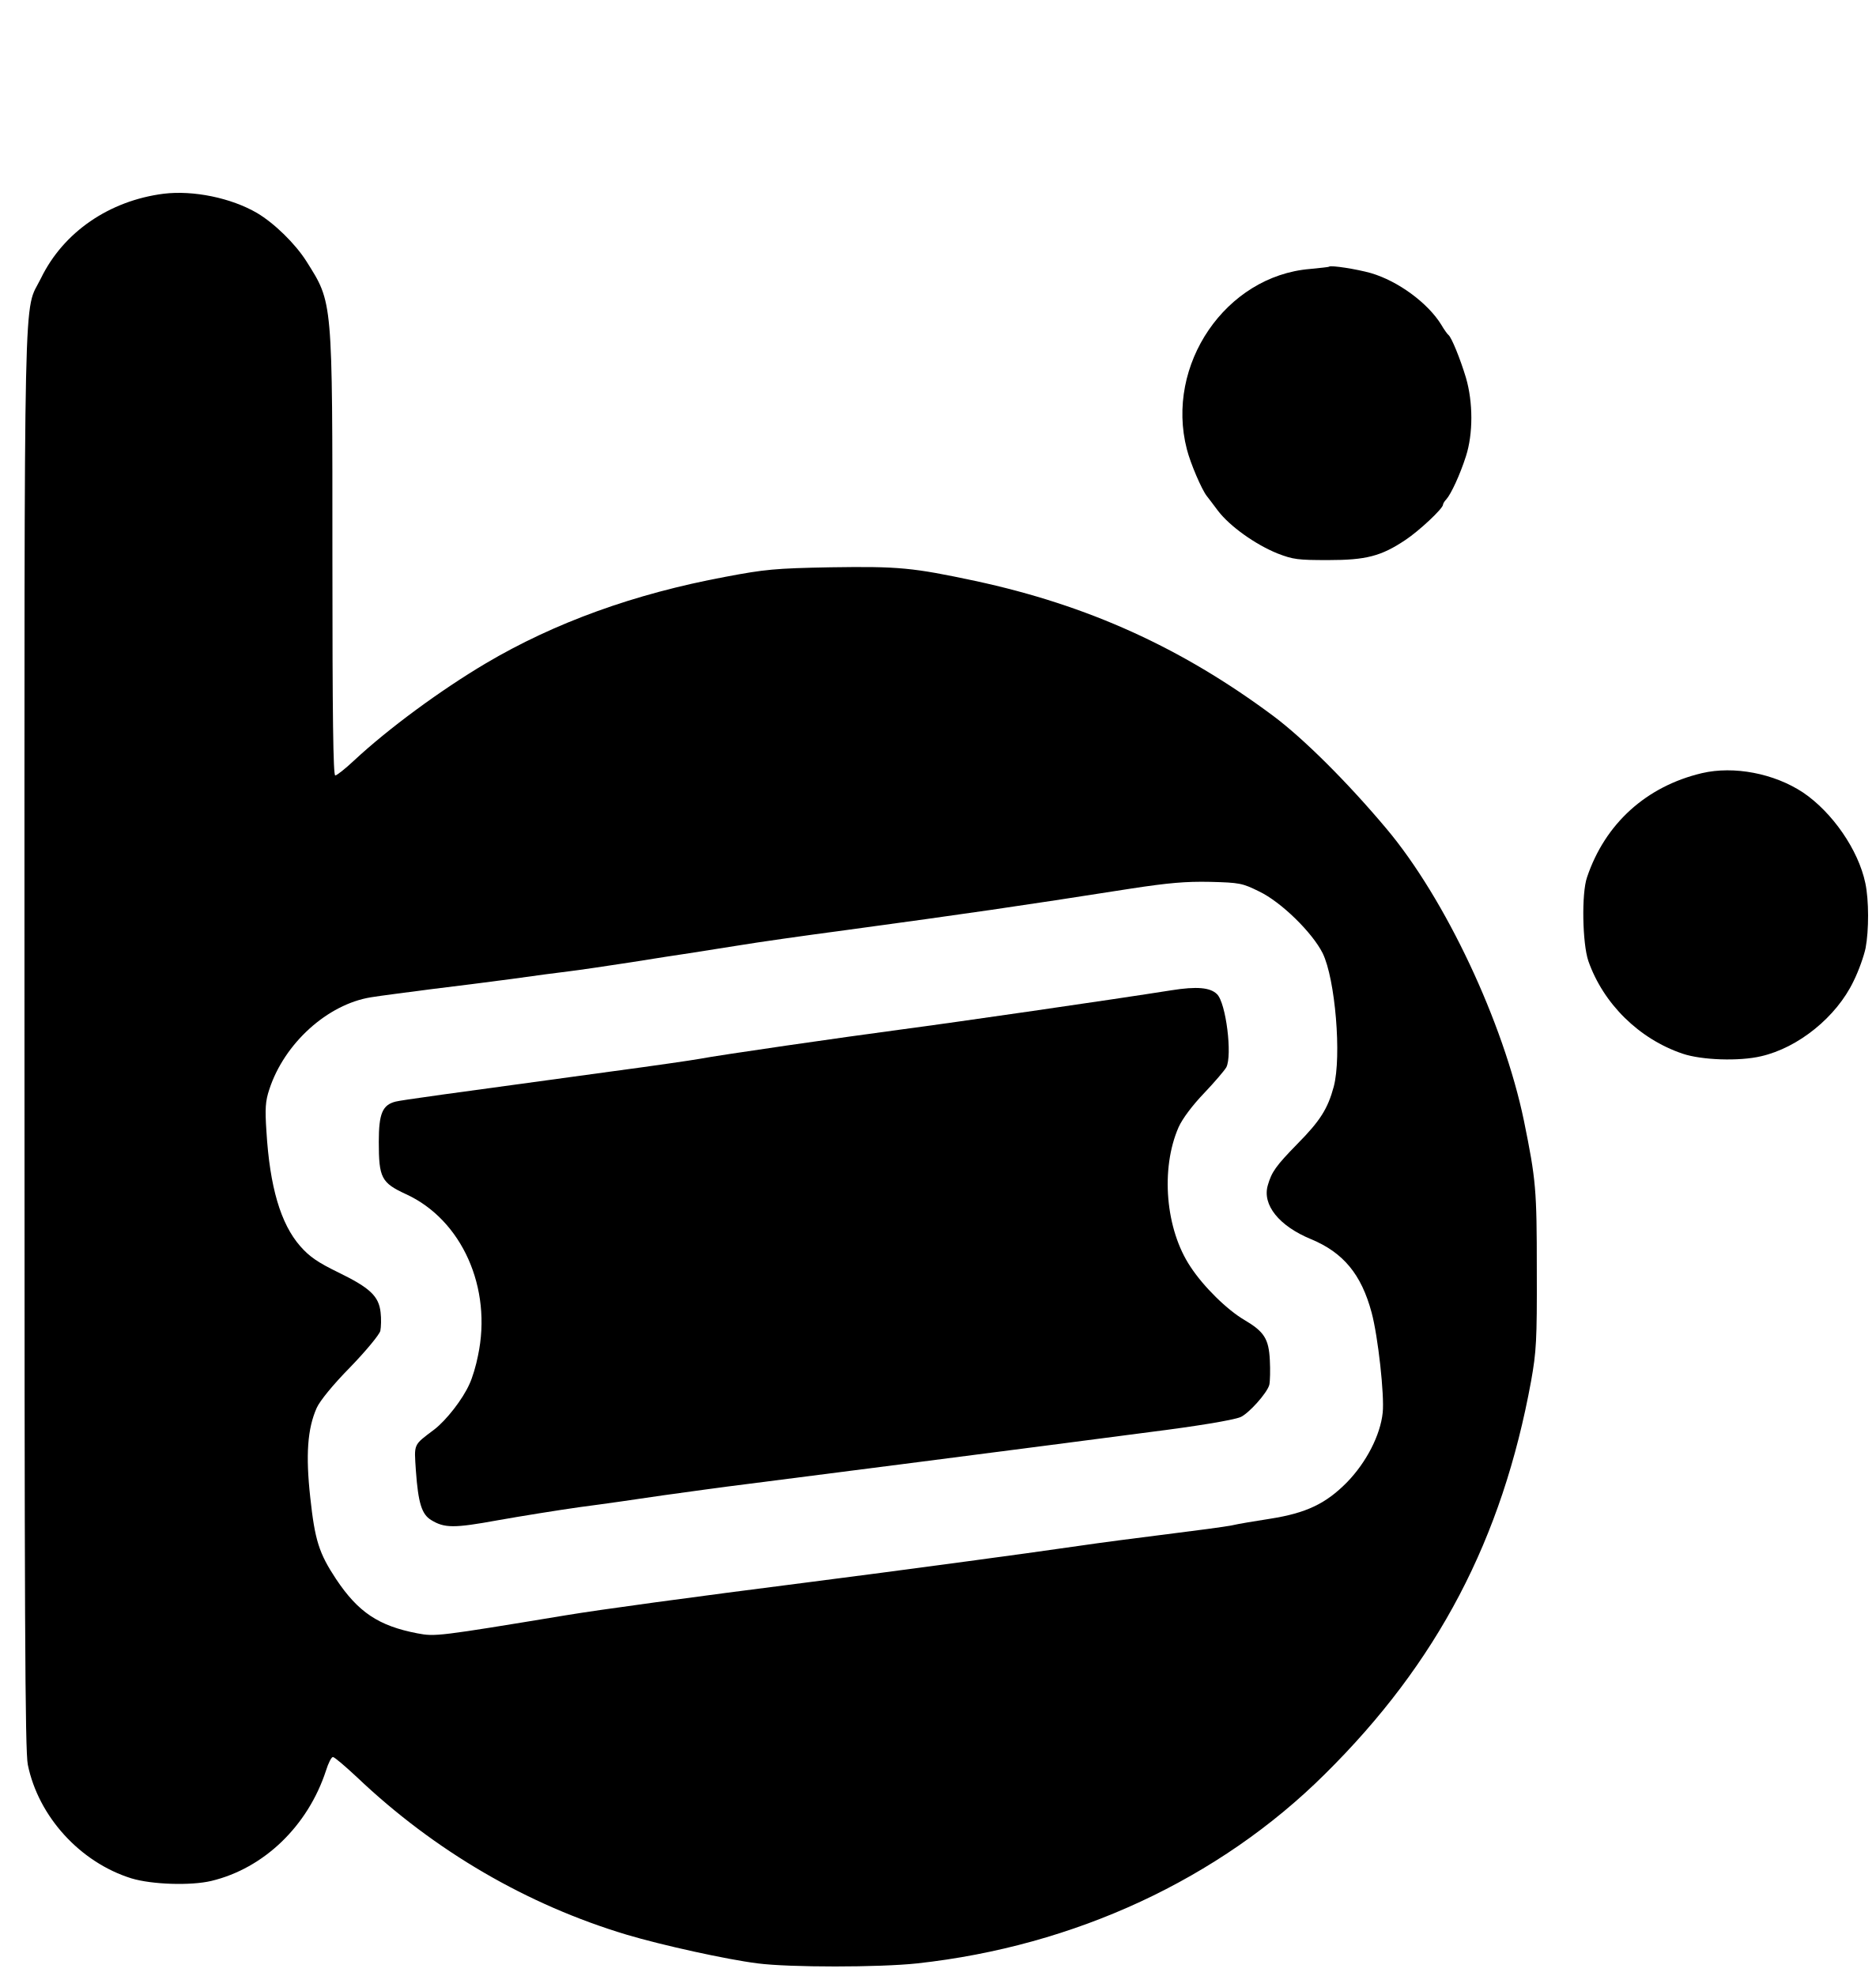
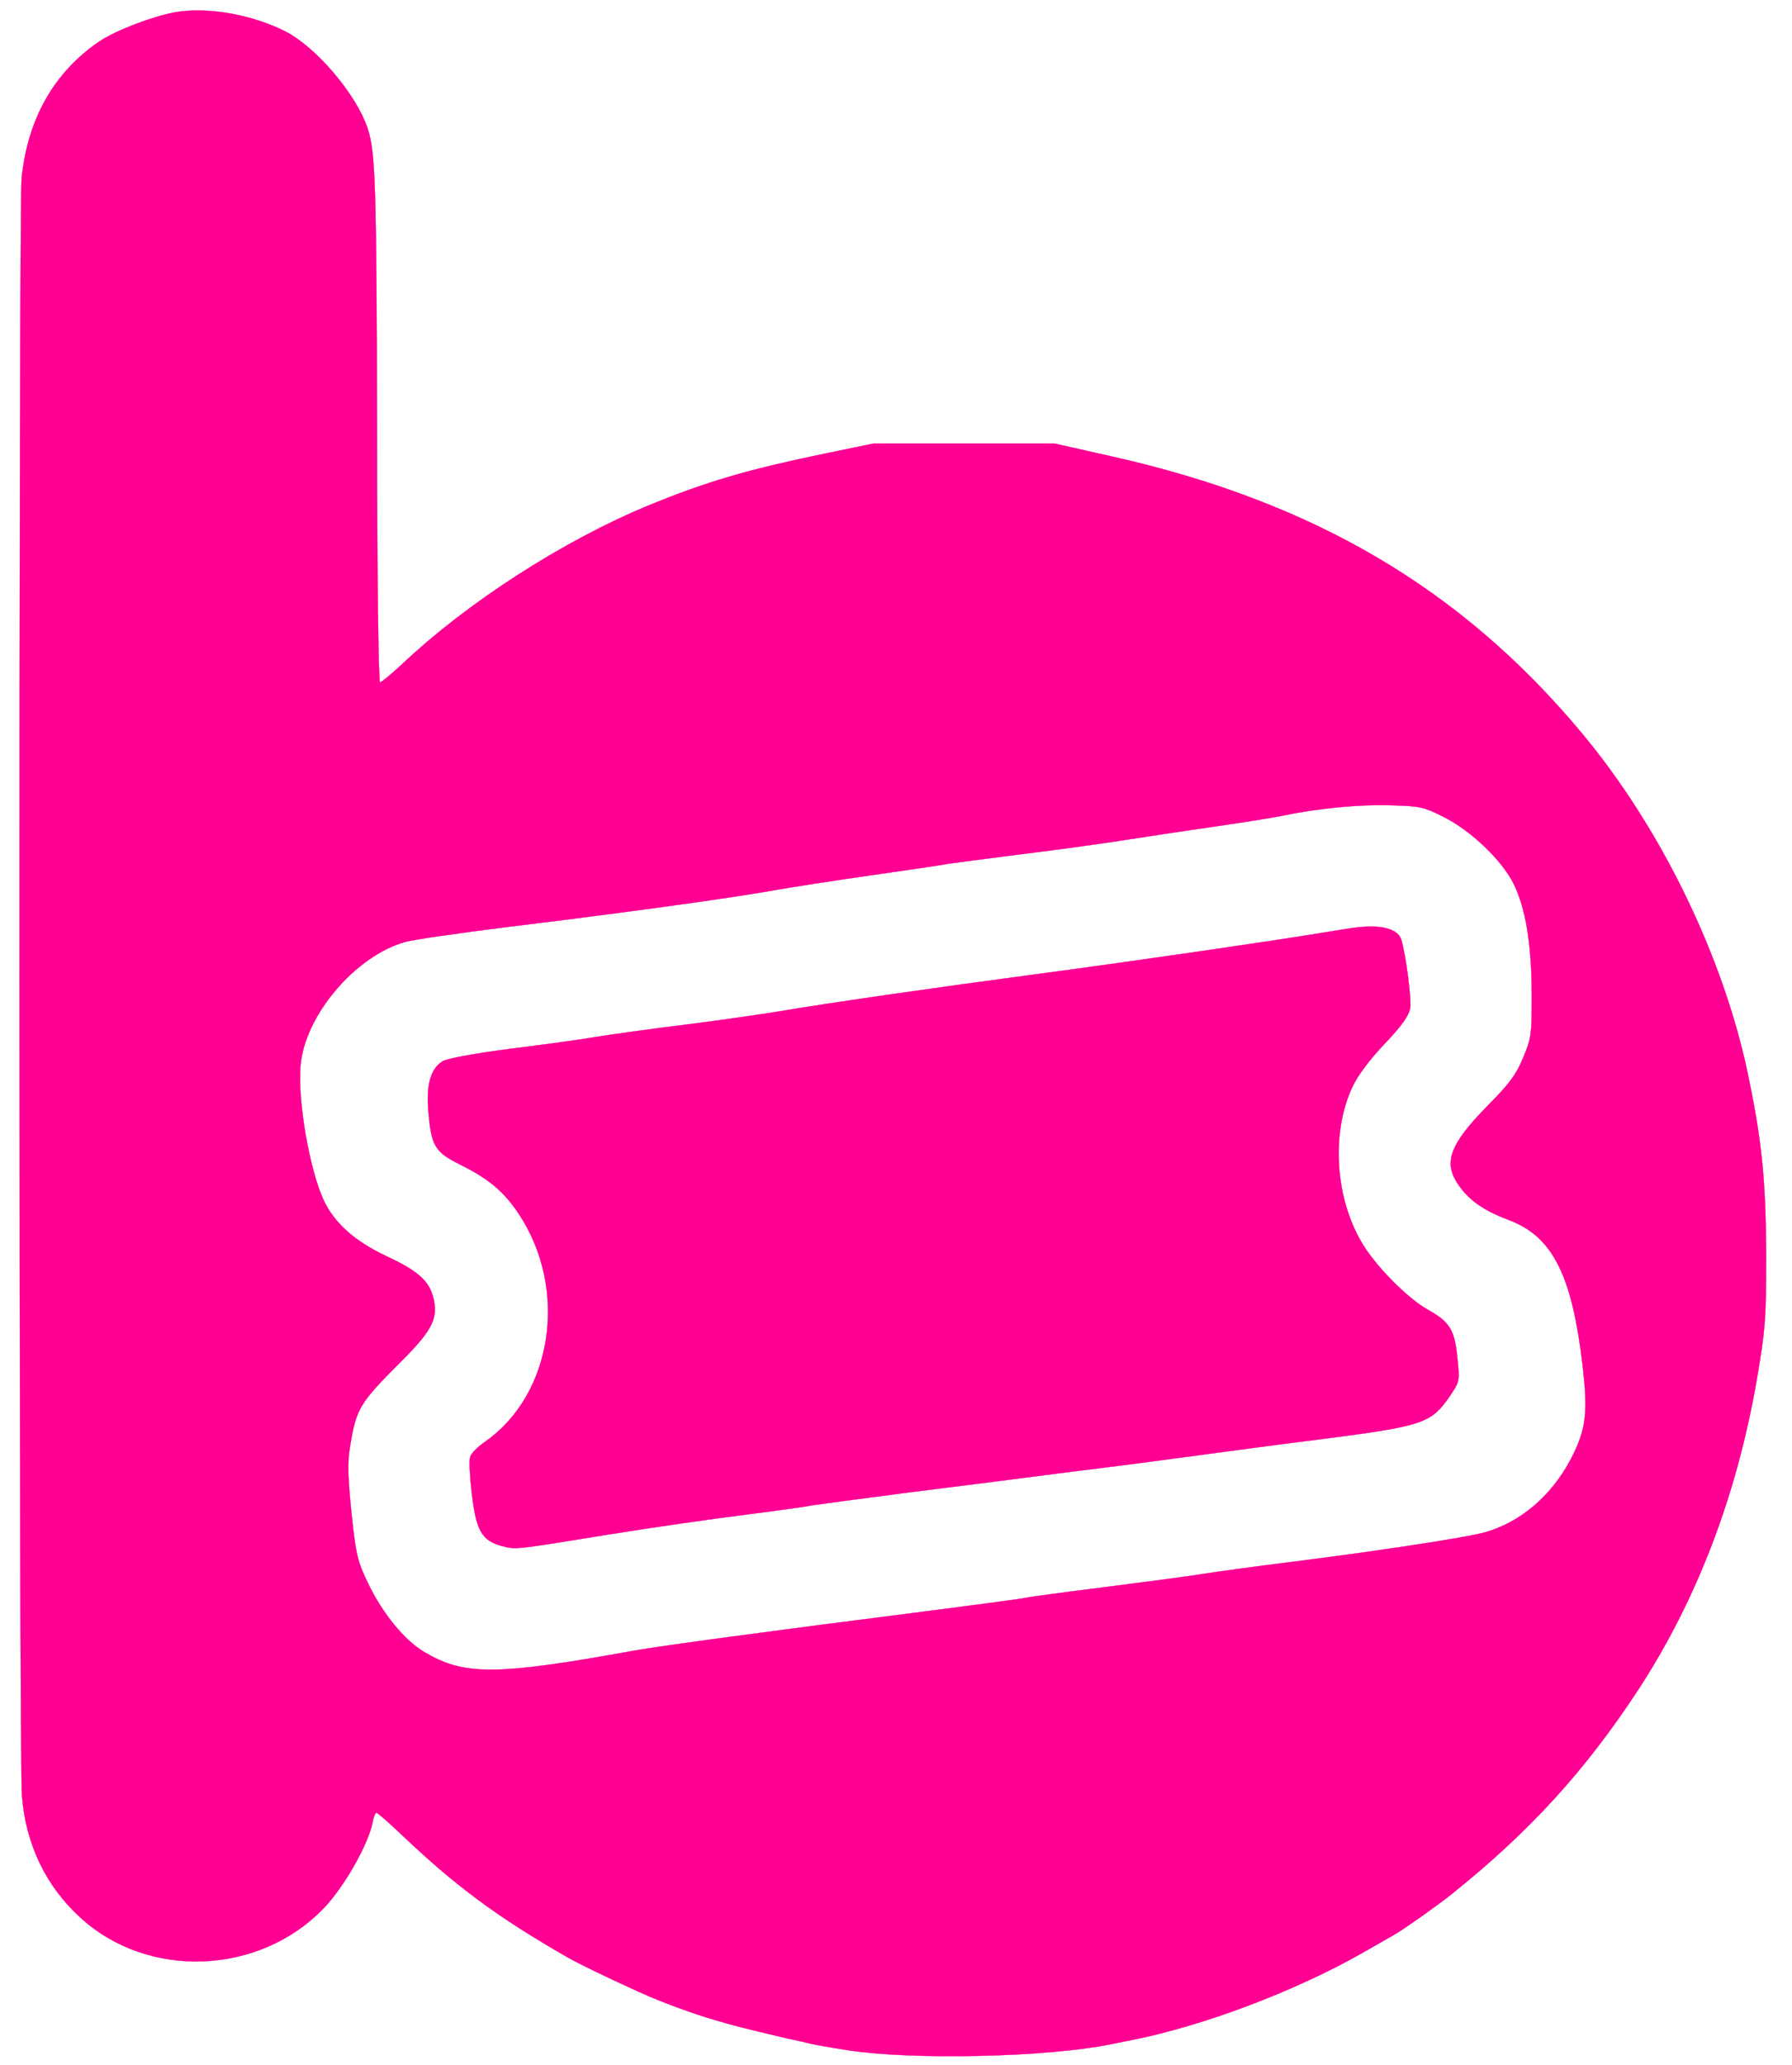
- <svg xmlns="http://www.w3.org/2000/svg" version="1.0" width="728pt" height="767pt" viewBox="0 0 728 767" preserveAspectRatio="xMidYMid meet">
-   <g transform="translate(0,767) scale(0.1,-0.1)" fill="#000000" stroke="none">
-     <path d="M635 6918 c-211 -27 -389 -149 -476 -328 -69 -141 -64 90 -64 -2945 0 -2254 2 -2772 13 -2825 41 -201 203 -379 402 -441 79 -24 230 -29 310 -10 205 49 375 214 445 428 9 29 21 53 27 53 6 0 48 -36 94 -79 301 -286 660 -495 1047 -611 134 -40 387 -96 507 -111 123 -16 472 -16 620 0 611 67 1171 327 1581 734 438 433 689 913 801 1527 20 113 23 155 22 430 0 313 -3 349 -50 580 -79 381 -305 862 -534 1134 -152 181 -322 350 -440 438 -355 264 -718 429 -1155 523 -244 52 -297 57 -562 53 -215 -4 -255 -8 -408 -37 -354 -66 -663 -178 -930 -336 -177 -105 -379 -254 -511 -377 -34 -32 -67 -58 -73 -58 -8 0 -11 227 -11 848 0 1007 2 984 -101 1148 -44 69 -124 147 -191 187 -101 59 -248 89 -363 75z m4251 -2708 c86 -41 207 -160 247 -240 49 -100 74 -401 43 -518 -23 -85 -52 -132 -141 -222 -84 -86 -100 -109 -115 -161 -22 -76 44 -158 168 -209 125 -52 195 -136 235 -285 25 -93 50 -321 43 -388 -9 -88 -64 -194 -139 -271 -82 -83 -158 -119 -297 -141 -58 -9 -125 -20 -150 -26 -25 -5 -137 -20 -250 -34 -113 -14 -266 -34 -340 -45 -219 -32 -712 -98 -1040 -140 -471 -60 -823 -108 -955 -130 -497 -82 -506 -83 -575 -70 -151 29 -230 82 -316 211 -66 100 -82 150 -100 317 -18 164 -11 266 25 347 12 27 63 90 130 158 61 63 113 126 117 141 3 15 4 48 1 72 -7 63 -41 95 -164 155 -80 39 -112 61 -148 102 -76 87 -118 230 -131 445 -6 89 -4 118 11 163 58 179 226 331 395 358 36 6 139 19 230 31 91 11 233 29 315 40 83 12 184 25 225 30 41 5 149 21 240 35 91 15 192 30 225 35 33 5 119 19 190 30 72 12 261 39 420 60 463 63 665 92 1105 161 144 22 212 28 306 26 115 -3 125 -5 190 -37z" />
-     <path d="M4545 3826 c-220 -35 -864 -128 -1040 -151 -234 -31 -718 -101 -790 -115 -27 -5 -185 -28 -350 -50 -646 -88 -806 -110 -830 -116 -51 -13 -65 -47 -65 -156 0 -140 10 -159 105 -203 217 -99 336 -364 280 -627 -7 -37 -22 -87 -33 -110 -26 -59 -90 -141 -137 -177 -82 -62 -78 -53 -71 -160 9 -126 23 -169 59 -191 52 -32 89 -32 259 -1 90 16 233 39 318 51 85 11 232 32 325 46 94 13 238 33 320 43 135 17 1178 151 1565 202 183 23 322 46 353 58 31 12 105 94 113 126 3 14 4 57 2 95 -4 83 -22 111 -98 156 -67 39 -159 129 -210 207 -97 145 -117 380 -46 542 15 33 53 84 99 132 41 43 79 88 86 100 24 46 -1 250 -36 284 -26 26 -78 31 -178 15z" />
-     <path d="M5158 6635 c-2 -2 -35 -5 -74 -9 -327 -27 -563 -372 -478 -700 14 -55 57 -155 77 -181 4 -5 24 -31 44 -58 46 -60 144 -130 230 -165 62 -24 80 -26 198 -26 146 0 205 15 299 78 53 35 146 122 146 137 0 4 6 14 13 21 18 20 53 95 76 167 28 87 28 209 0 305 -22 73 -56 157 -68 166 -4 3 -17 21 -28 40 -52 84 -167 169 -273 200 -57 16 -155 31 -162 25z" />
-     <path d="M6605 4669 c-216 -51 -376 -196 -446 -404 -22 -63 -18 -257 5 -325 58 -166 197 -303 366 -360 74 -25 219 -30 304 -10 145 33 293 153 359 291 21 42 41 100 47 129 13 69 13 186 -1 252 -27 129 -128 275 -242 352 -112 74 -268 104 -392 75z" />
+ <svg xmlns="http://www.w3.org/2000/svg" version="1.0" width="604pt" height="696pt" viewBox="0 0 604 696" preserveAspectRatio="xMidYMid meet">
+   <g transform="translate(0,696) scale(0.1,-0.1)" fill="#ff0093" stroke="#ff0093">
+     <path d="M599 6920 c-77 -12 -209 -62 -266 -101 -152 -105 -239 -259 -260 -459 -10 -93 -9 -5323 1 -5452 13 -165 81 -306 199 -413 228 -207 601 -192 818 33 69 72 151 216 165 290 3 17 9 32 13 32 4 0 41 -32 82 -71 185 -176 325 -280 564 -417 39 -22 138 -70 240 -116 75 -34 183 -74 261 -96 59 -18 98 -27 219 -56 11 -3 31 -7 45 -10 14 -3 33 -7 43 -10 9 -3 70 -14 135 -24 217 -34 671 -24 887 20 28 6 59 12 70 14 242 48 552 165 780 295 39 22 86 49 105 60 28 15 149 101 195 138 263 211 449 415 628 688 197 302 331 652 399 1042 30 178 32 201 32 428 -1 248 -15 385 -63 612 -85 398 -295 827 -560 1144 -406 486 -905 779 -1585 931 l-191 43 -305 0 -305 0 -160 -33 c-267 -55 -404 -96 -600 -176 -287 -119 -612 -328 -832 -537 -35 -32 -67 -59 -72 -59 -5 0 -10 342 -10 859 -2 818 -5 928 -32 1009 -38 114 -173 273 -277 326 -111 56 -255 82 -363 66z m4269 -2714 c92 -46 198 -148 236 -227 40 -83 59 -201 60 -369 0 -138 -1 -148 -29 -215 -23 -56 -45 -86 -118 -160 -131 -133 -154 -195 -97 -273 36 -50 85 -83 164 -113 150 -55 216 -185 252 -496 18 -158 11 -212 -41 -312 -65 -123 -169 -212 -290 -246 -59 -17 -368 -64 -655 -100 -113 -14 -245 -32 -295 -40 -49 -8 -200 -28 -335 -45 -135 -17 -252 -33 -260 -35 -9 -3 -175 -25 -370 -50 -488 -62 -860 -112 -955 -129 -464 -84 -570 -84 -705 -4 -68 41 -140 129 -190 233 -35 73 -40 93 -55 234 -12 118 -14 168 -6 220 22 135 31 150 176 295 103 103 124 145 105 215 -15 55 -52 88 -159 138 -106 50 -174 111 -210 188 -47 101 -88 334 -78 452 13 168 183 370 352 418 27 8 181 30 340 50 371 45 759 98 902 124 62 11 211 34 330 51 120 17 227 33 238 35 11 3 128 18 260 35 132 16 296 39 365 50 69 11 204 31 300 45 96 14 198 30 225 36 119 25 258 38 360 35 104 -3 114 -5 183 -40z" />
+     <path d="M4565 3833 c-16 -2 -70 -11 -120 -19 -138 -23 -596 -90 -925 -134 -355 -47 -743 -103 -900 -130 -63 -10 -207 -31 -320 -45 -113 -14 -243 -32 -290 -40 -47 -8 -177 -26 -290 -40 -122 -16 -214 -33 -228 -42 -40 -25 -55 -78 -48 -167 10 -119 22 -139 107 -181 95 -47 148 -91 197 -165 170 -254 116 -612 -115 -771 -23 -16 -45 -38 -48 -50 -4 -11 -1 -68 6 -126 15 -124 34 -156 102 -174 47 -12 32 -14 371 41 136 22 339 51 450 65 110 14 210 28 221 31 11 2 160 22 330 44 171 21 418 53 550 70 132 16 323 41 425 55 102 14 290 39 419 55 341 44 366 53 429 145 32 47 33 51 26 119 -9 103 -25 129 -99 171 -71 39 -181 151 -226 230 -89 153 -101 369 -30 521 18 39 57 91 108 145 58 61 82 95 87 120 5 30 -14 178 -30 232 -12 37 -69 52 -159 40z" />
  </g>
</svg>
